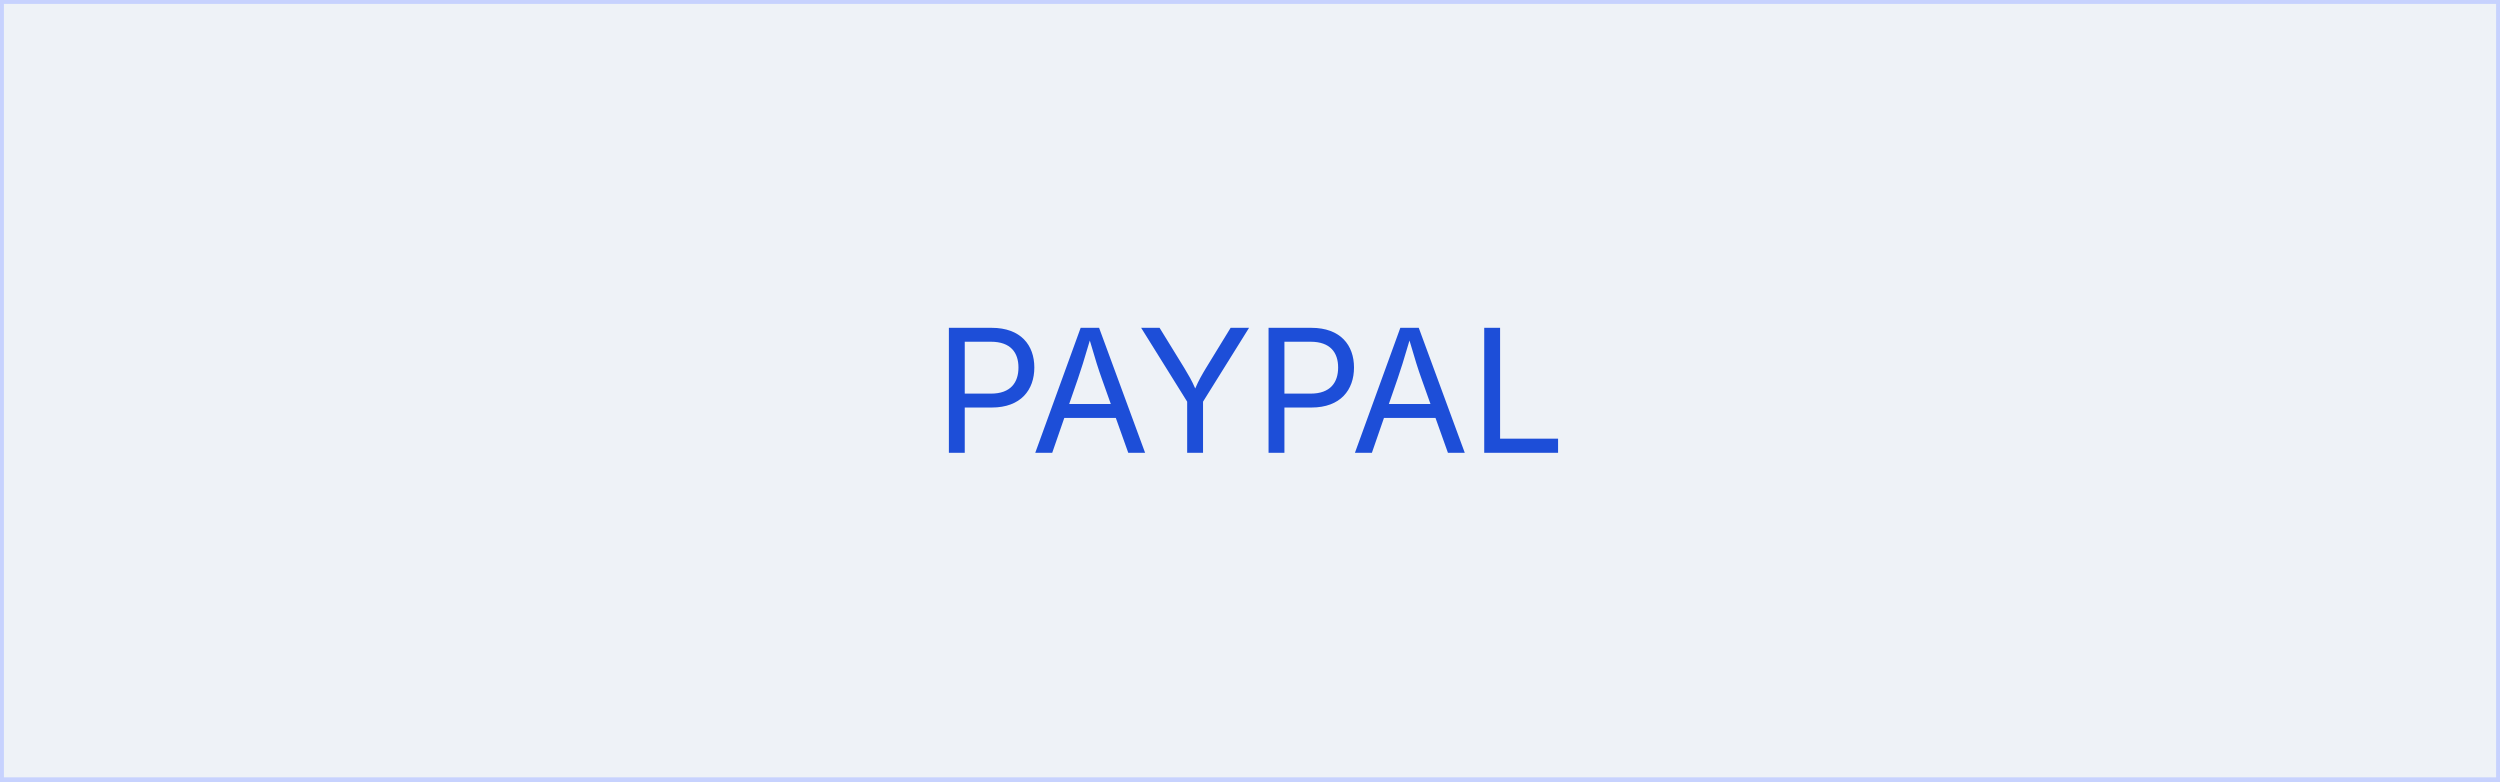
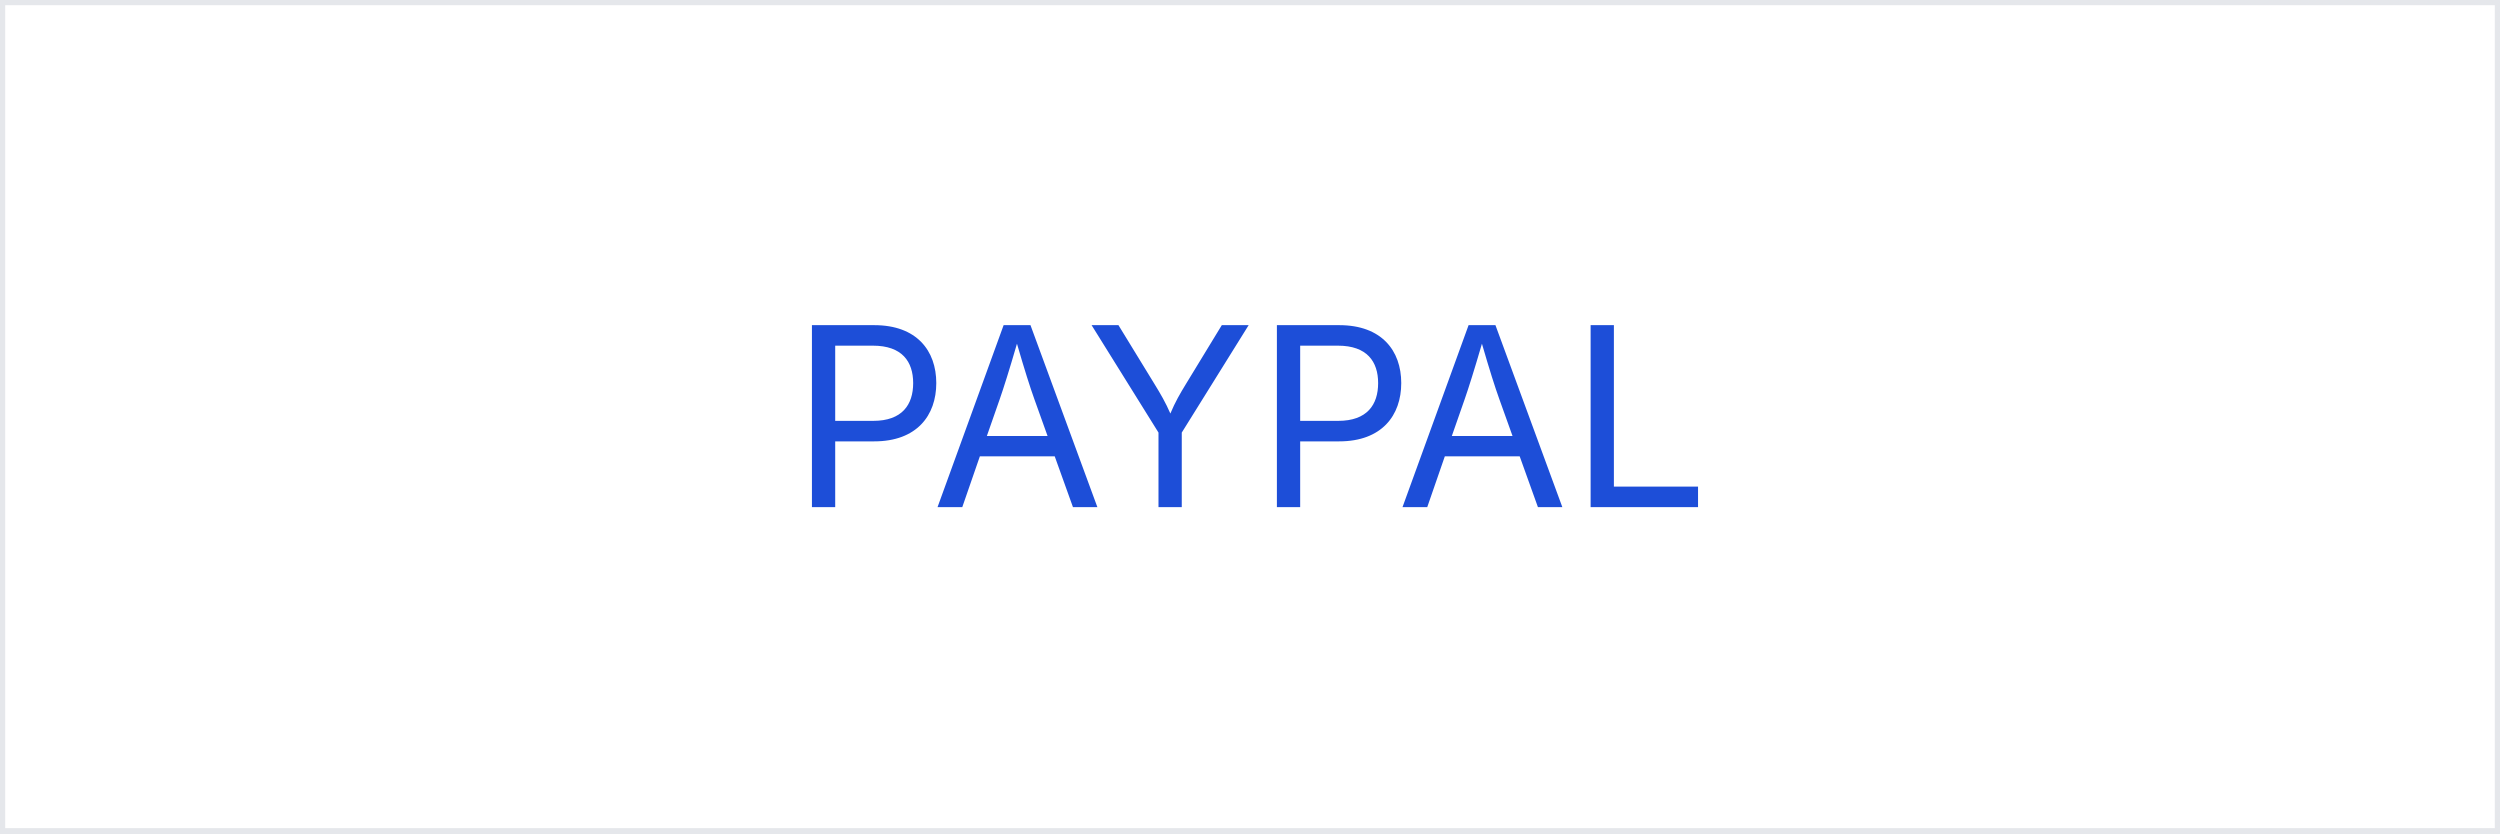
- <svg xmlns="http://www.w3.org/2000/svg" width="320" height="100" viewBox="0 0 320 100">
-   <rect width="100%" height="100%" fill="#eef2f7" stroke="#c7d2fe" />
-   <text x="50%" y="50%" dominant-baseline="middle" text-anchor="middle" font-family="Inter, Arial, sans-serif" font-size="22" fill="#1d4ed8">PAYPAL</text>
+ <svg xmlns="http://www.w3.org/2000/svg" width="240" height="80" viewBox="0 0 240 80" role="img" aria-label="PAYPAL logo placeholder">
+   <rect width="100%" height="100%" fill="#ffffff" stroke="#e5e7eb" />
+   <text x="50%" y="50%" dominant-baseline="middle" text-anchor="middle" font-family="Inter,Arial,Helvetica,sans-serif" font-size="24" fill="#1d4ed8">PAYPAL</text>
</svg>
